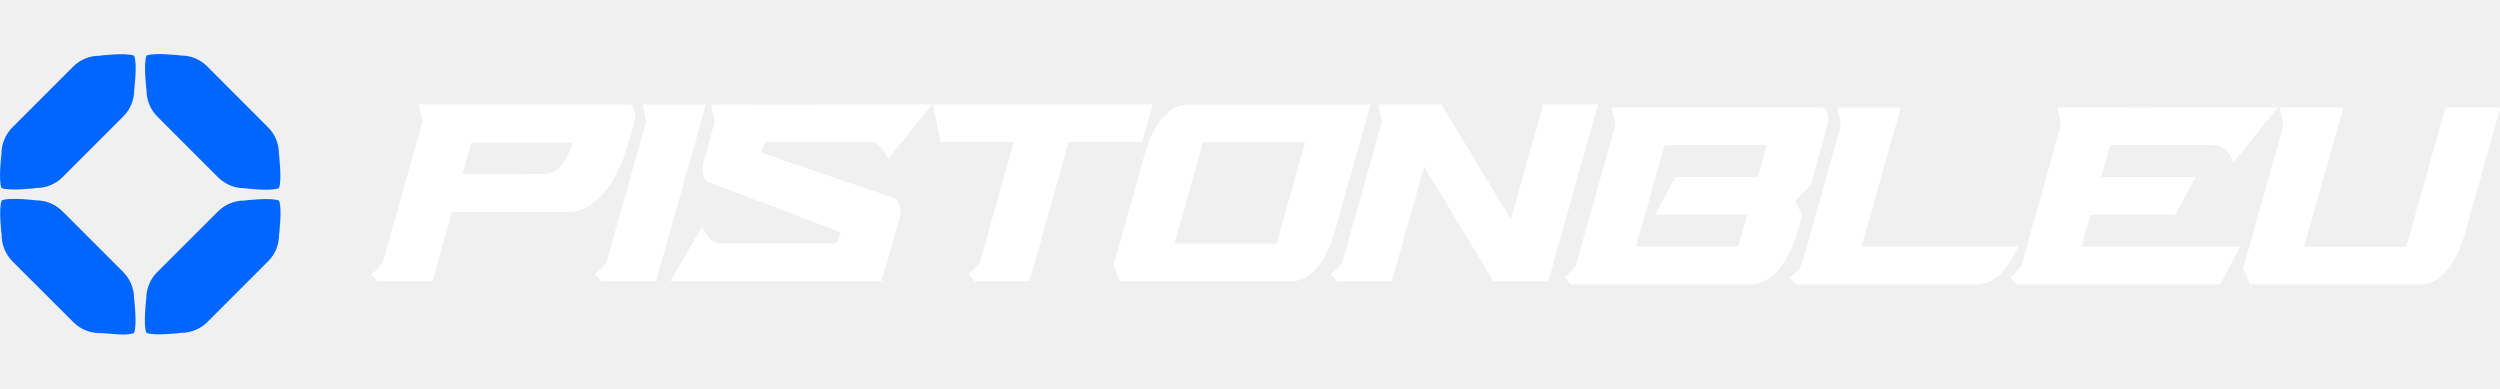
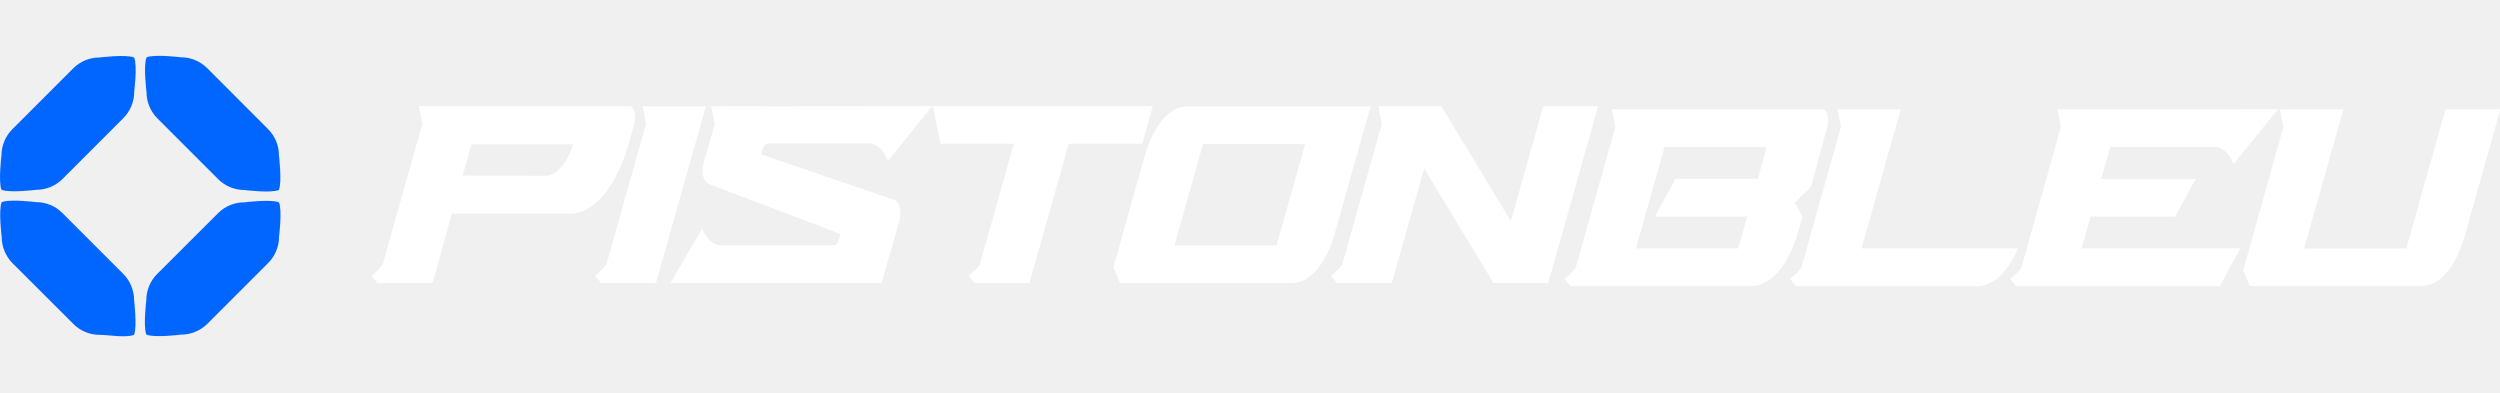
- <svg xmlns="http://www.w3.org/2000/svg" version="1.2" viewBox="0 0 2394 278" width="1750" height="272">
+ <svg xmlns="http://www.w3.org/2000/svg" version="1.2" viewBox="0 0 2394 278" width="2394" height="375.5">
  <style>
		.s0 { fill: #ffffff } 
		.s1 { fill: #0066ff } 
	</style>
  <g id="Layer">
    <path id="Layer" fill-rule="evenodd" class="s0" d="m607.5 69.2l-5.6 20.2-0.1 0.1c-11.8 41.2-33.3 66.4-56.5 66.4h-80.7l-0.1-0.1h-31.8l-8.5 30.3h0.1l-10.1 36.1h-52.7l-5.9-7 1.7-1.1c0 0 3.9-2.6 9.2-9.7l38-134.8-3.4-16.7h201.9c1.9 0 3.6 2.1 4.6 5.5 0.9 3.4 0.9 7.4-0.1 10.8zm-59.8 20.2h-96.3l-1.9 6.9v0.1l-2.6 9.1-3.9 13.9 80.7 0.2c2.9-0.5 8.3-2.1 14-8.7 6.2-7.2 9.6-16.6 11.1-21.5q-0.5 0-1.1 0z" />
    <path id="Layer" class="s0" d="m676 52.9l-29 102.7-18.8 66.7-52.5-0.1-5.9-7 1.7-1.1c0 0 4-2.9 9.2-9.7l38-134.8-3.4-16.6h60.7z" />
    <path id="Layer" class="s0" d="m861.5 161.8l-17.3 60.4h-202.2l30.3-52c4.4 10.1 10.9 15.9 17.7 15.9h108.3c2.2 0 4.2-2.3 5.3-6.1l1.4-4.6-126.9-48.2c-0.4-0.2-3-1.4-4.5-6.4-1.5-5.2-0.6-10.1-0.5-10.9l0.4-1.6 4.6-15.9 6.3-22.6v-0.1l-3.4-16.7h8.2v-0.1l52.5 0.1 100.8-0.1h50.2l-42.3 52.3-0.3-0.7c-4.4-10.1-10.9-15.9-17.7-15.9h-96.9c-2.2 0-4.2 2.4-5.3 6.1l-1.2 4.4 113.3 38.8 14.5 5c4.5 1.6 6.9 11.2 4.7 18.9z" />
    <path id="Layer" class="s0" d="m1103.9 52.9l-10.1 36h-70.4l-0.2 0.5-1.9 6.9-0.1 0.1-1.6 5.7-0.9 3.4-32.9 116.8h-52.5l-5.9-7.1 1.6-1.1c0 0 4.4-3.3 9.2-9.1l0.1-0.6 32.5-115.5h-70.2l-7.2-36h209.8q0.5 0 0.7 0z" />
    <path id="Layer" fill-rule="evenodd" class="s0" d="m1312.5 53h-0.1v-0.1zm-34.4 122c-8.2 29.2-24 47.3-41.2 47.3h-164.3l-6.4-15.1 14.5-51.5 10.1-36 5.4-19.2c8.2-29.3 24-47.5 41.2-47.5h175.1zm-28.3-85.8h-97.8l-27.4 97.1h97.8l8.6-30.5 10.2-36.1 8.6-30.5z" />
    <path id="Layer" class="s0" d="m1477.8 52.9h52.6l-47.8 169.3h-52.5l-66.3-109.6-31 109.6h-52.5l-5.9-7 1.7-1.1c0 0 3.9-2.5 9-9.2 0.1-0.2 0.2-0.4 0.2-0.4l38-134.8-3.4-16.8h60.4l0.2 0.4v0.1l66.3 109.6 31-110z" />
  </g>
  <path id="Layer" class="s1" d="m140.5 6.1c7.5-3.1 32.7 0 32.7 0 9.5 0 18.5 3.7 25.2 10.4l58.2 58.3c6.7 6.6 10.5 15.7 10.5 25.2 0 0 3.1 25.4 0 33.1-0.1 0-0.2 0.1-0.2 0.1-7.6 3.2-32.8 0-32.8 0-9.4 0-18.5-3.7-25.2-10.4l-58.2-58.2c-6.7-6.7-10.4-15.8-10.4-25.2 0 0-3.2-25.5 0-33.1 0-0.1 0.1-0.2 0.2-0.2z" />
  <path id="Layer" class="s1" d="m1.8 144.8c7.5-3.2 32.7 0 32.7 0 9.5 0 18.5 3.7 25.2 10.4l58.2 58.2c6.7 6.7 10.5 15.8 10.5 25.2 0 0 3.1 25.5 0 33.1 0 0.1-0.1 0.2-0.2 0.2-7.6 3.1-24.6 0-32.7 0-9.5 0-18.6-3.7-25.2-10.4l-58.3-58.2c-6.6-6.7-10.4-15.8-10.4-25.2 0 0-3.2-25.5 0-33.1 0-0.1 0.1-0.2 0.2-0.2z" />
  <path id="Layer" class="s1" d="m267.2 145.2c3.2 7.5 0 32.7 0 32.7 0 9.4-3.7 18.5-10.4 25.2l-58.2 58.2c-6.7 6.7-15.8 10.4-25.2 10.4 0 0-25.5 3.2-33.1 0-0.1 0-0.2-0.1-0.2-0.2-3.1-7.5 0-32.7 0-32.7 0-9.4 3.7-18.5 10.4-25.2l58.3-58.2c6.6-6.7 15.7-10.4 25.2-10.4 0 0 25.4-3.2 33 0 0.1 0 0.2 0.1 0.2 0.2z" />
  <path id="Layer" class="s1" d="m128.5 6.5c3.2 7.5 0 32.7 0 32.7 0 9.4-3.7 18.5-10.4 25.2l-58.2 58.2c-6.7 6.7-15.8 10.4-25.2 10.4 0 0-25.5 3.2-33.1 0-0.1 0-0.2-0.1-0.2-0.1-3.1-7.6 0-32.8 0-32.8 0-9.4 3.8-18.5 10.5-25.2l58.2-58.2c6.7-6.7 15.7-10.4 25.2-10.4 0 0 25.4-3.2 33.1 0 0 0 0.1 0.1 0.1 0.2z" />
  <g id="Layer">
    <path id="Layer" fill-rule="evenodd" class="s0" d="m1750 72.2l-15.9 58-15.4 15.2 7.3 13.4-4.6 16c-9 31.1-25.9 50.4-44.3 50.4h-173.2l-5.9-7 1.7-1.1c0 0 4.1-2.9 9.2-9.5l4.9-17.4 33.1-117.6-3.4-16.7h201.9c1.9 0 3.6 2.1 4.6 5.5 0.9 3.4 0.9 7.4 0 10.8zm-59 20.7c-0.1-0.6-0.4-1-0.8-1h-96.2l-2.9 10.1-1.8 6.5-2.4 8.6-15.7 55.7-4.6 16.3h97.9l8.6-30.5h-88.3l19.6-36.1h78.9l4.5-16 3.2-11.7c0.2-0.6 0.2-1.3 0-1.9z" />
    <path id="Layer" class="s0" d="m1932.4 189.1c-9.5 22.7-23.9 36.2-39.3 36.2h-173.2l-5.8-7 1.6-1.1c0 0 3.9-2.7 9.3-9.7l37.9-134.8-3.3-16.7h60.6l-10.3 36.4-2 6.9v0.1l-2.6 9.1-3.9 13.9-10.2 36.4-8.6 30.3c0 0 149.8 0 149.8 0z" />
    <path id="Layer" class="s0" d="m1993.3 189.1h152l-19.6 36.2h-195.1l-5.8-7.1 1.6-1.1c0 0 3.9-2.6 9.3-9.7l16.6-59 21.2-75.7-3.3-16.8h61c7.3 0 15 0.1 23 0.1v-0.1h51.5l75.7-0.1-42.4 52.4-0.4-0.7c-4.4-10.1-10.9-15.6-17.7-15.6h-100.1l-5.1 17.9-3.6 12.8c3.2 0 4.9-0.1 13.5 0 8.5 0 16.2-0.1 23.9 0 28.1 0.1 51-0.1 53.1 0l-19.6 36h-81z" />
    <path id="Layer" class="s0" d="m2394.4 55.9l-34.4 122c-8.3 29.2-24.1 47.3-41.2 47.3h-164.4l-6.4-15 14.5-51.6 5.2-18.3 18.9-67.6h-0.1l-3.3-16.8h60.9l-10.2 36.1-27.5 97.2h97.9l2-7.1 6.6-23.5 10.1-36 8.6-30.6 10.2-36.1h52.6z" />
  </g>
</svg>
